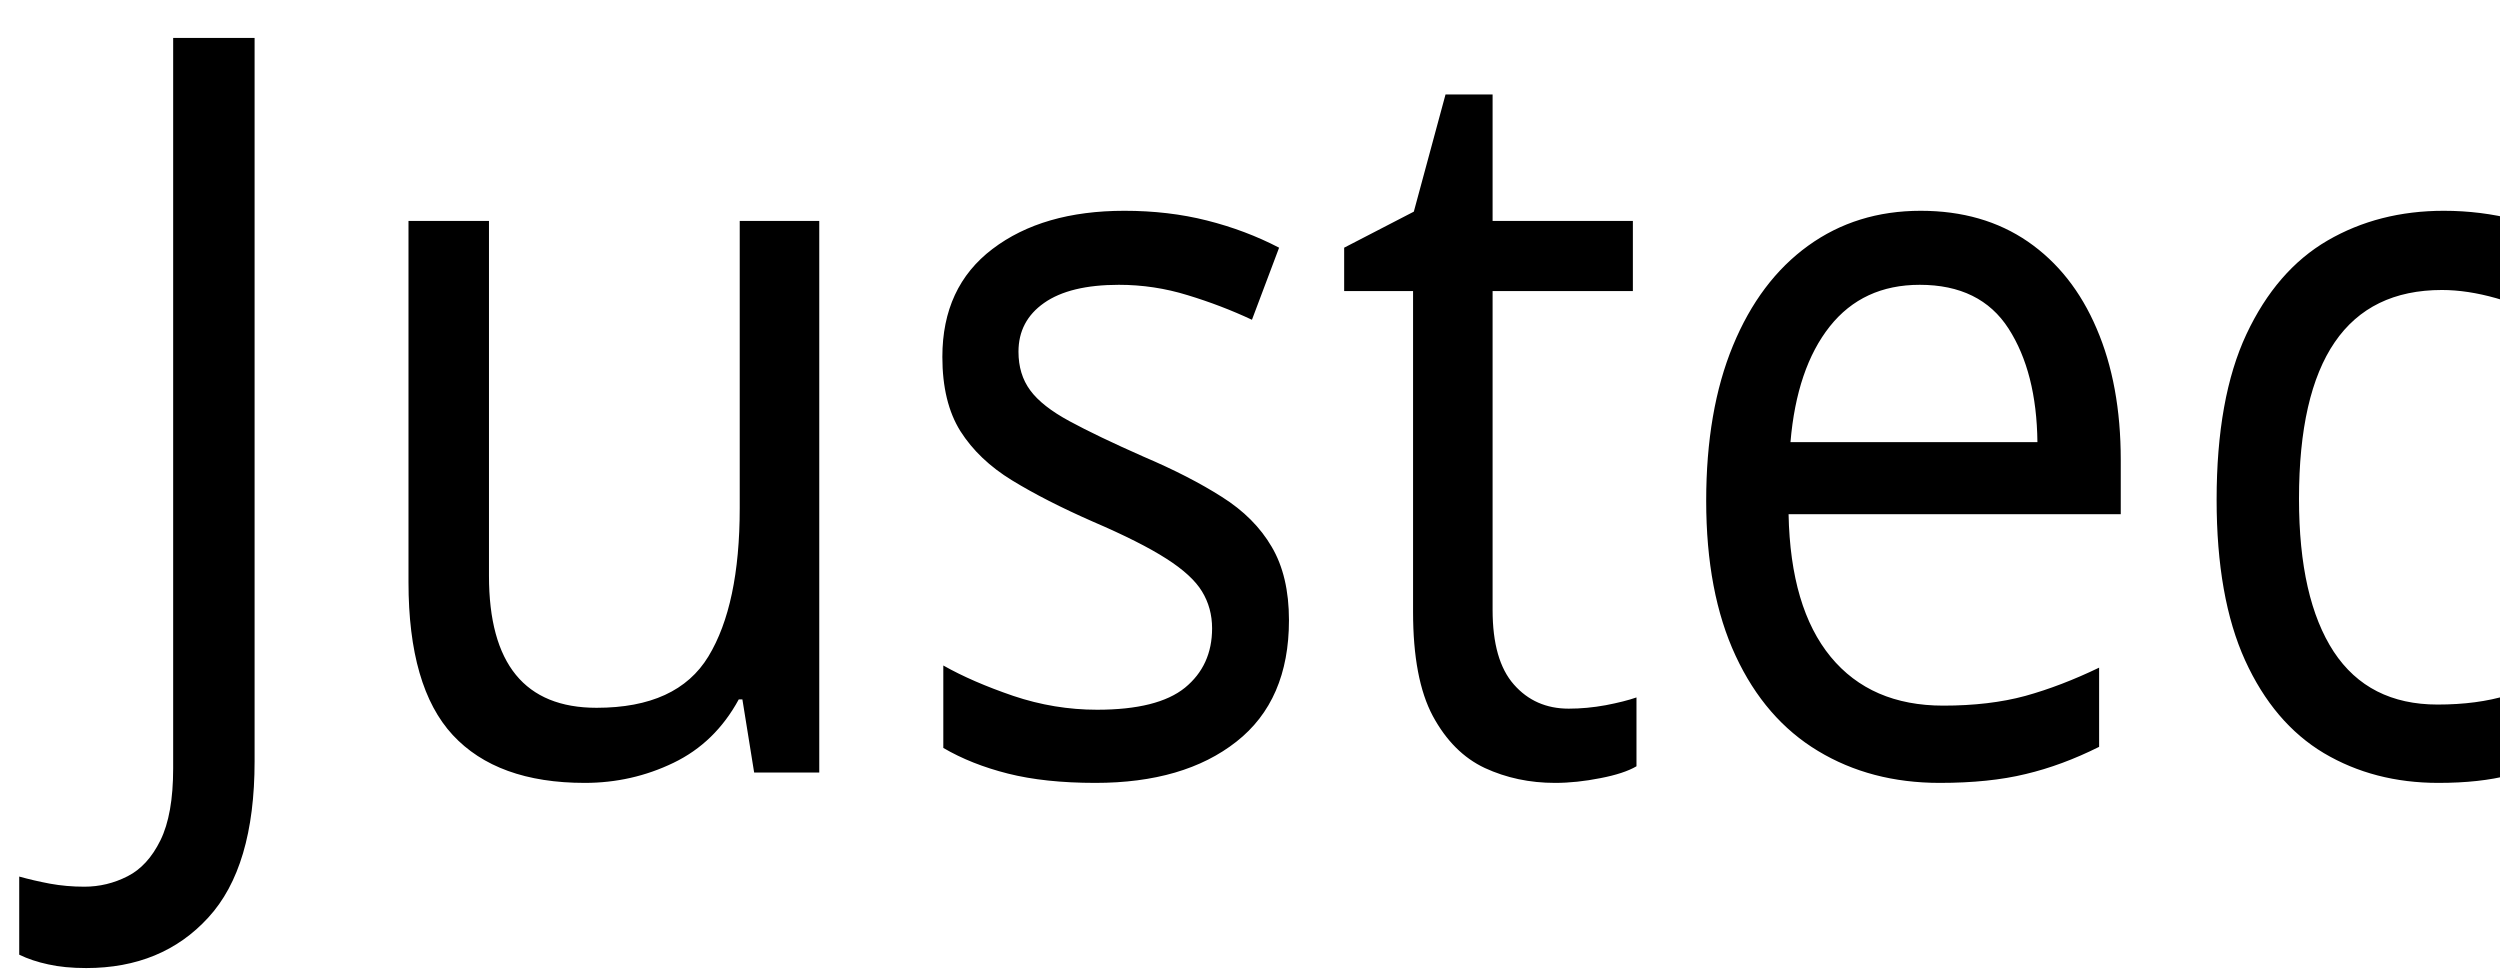
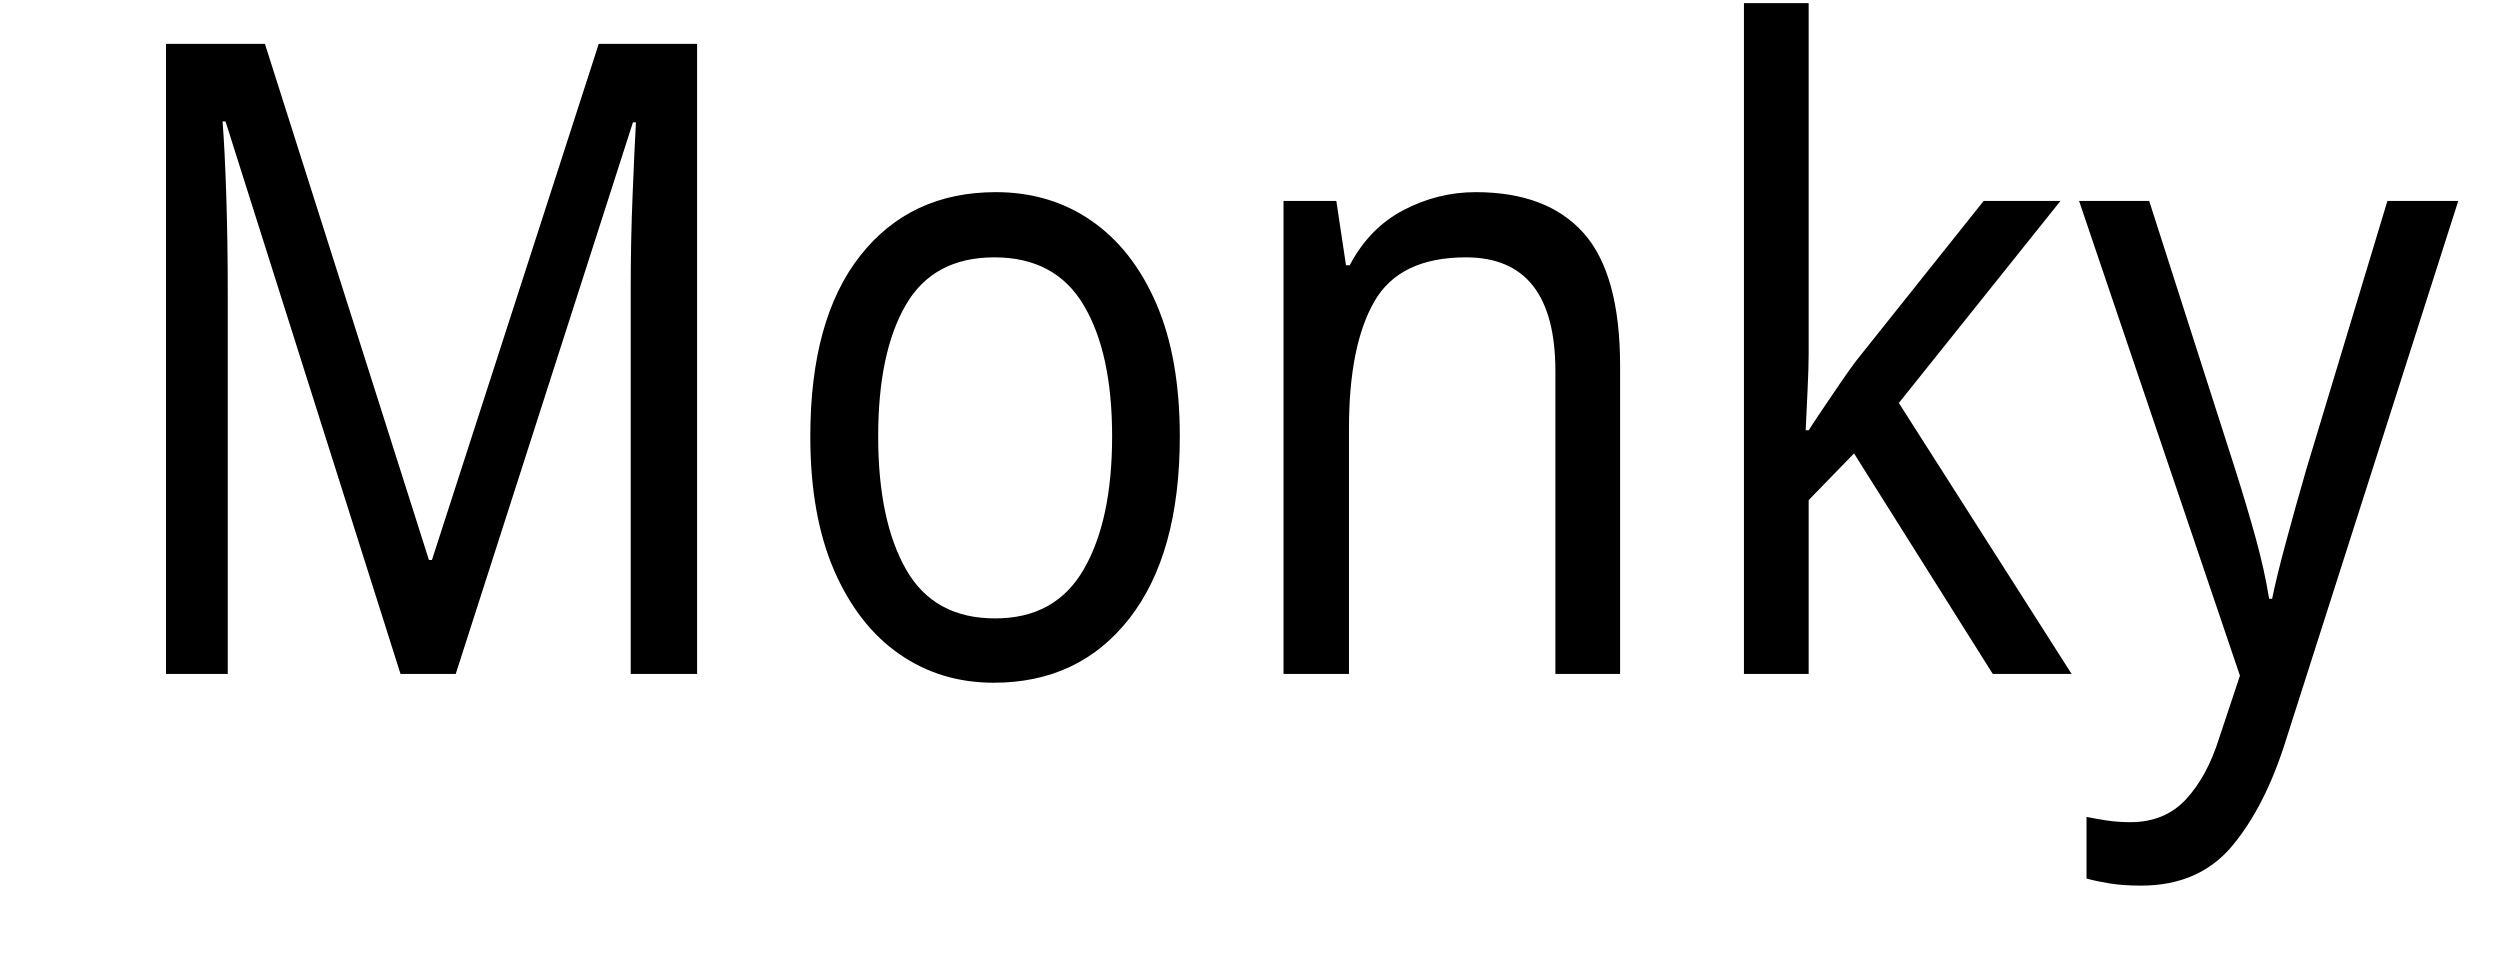
<svg xmlns="http://www.w3.org/2000/svg" version="1.1" id="svg3699" width="193" height="75" viewBox="0 0 193 75">
  <defs id="defs3703" />
-   <text xml:space="preserve" style="font-style:normal;font-weight:normal;font-size:74.497px;line-height:1.25;font-family:sans-serif;letter-spacing:0px;word-spacing:0px;opacity:1;fill:#000000;fill-opacity:1;stroke:none;stroke-width:1.862" x="7.395" y="55.935" id="text3701" transform="scale(0.9378597,1.066258)">
-     <tspan id="tspan3699" x="7.395" y="55.935" style="font-style:normal;font-variant:normal;font-weight:normal;font-stretch:normal;font-family:Forte;-inkscape-font-specification:Forte;stroke-width:1.862">Justec</tspan>
+   <text xml:space="preserve" style="font-style:normal;font-weight:normal;font-size:62.599px;line-height:1.25;font-family:sans-serif;letter-spacing:0px;word-spacing:0px;opacity:1;fill:#000000;fill-opacity:1;stroke:none;stroke-width:1.565" x="7.871" y="47.802" id="text3701" transform="scale(0.9187735,1.088407)">
+     <tspan id="tspan3699" x="7.871" y="47.802" style="font-style:normal;font-variant:normal;font-weight:normal;font-stretch:normal;font-family:Forte;-inkscape-font-specification:Forte;stroke-width:1.565">Monky</tspan>
  </text>
</svg>
